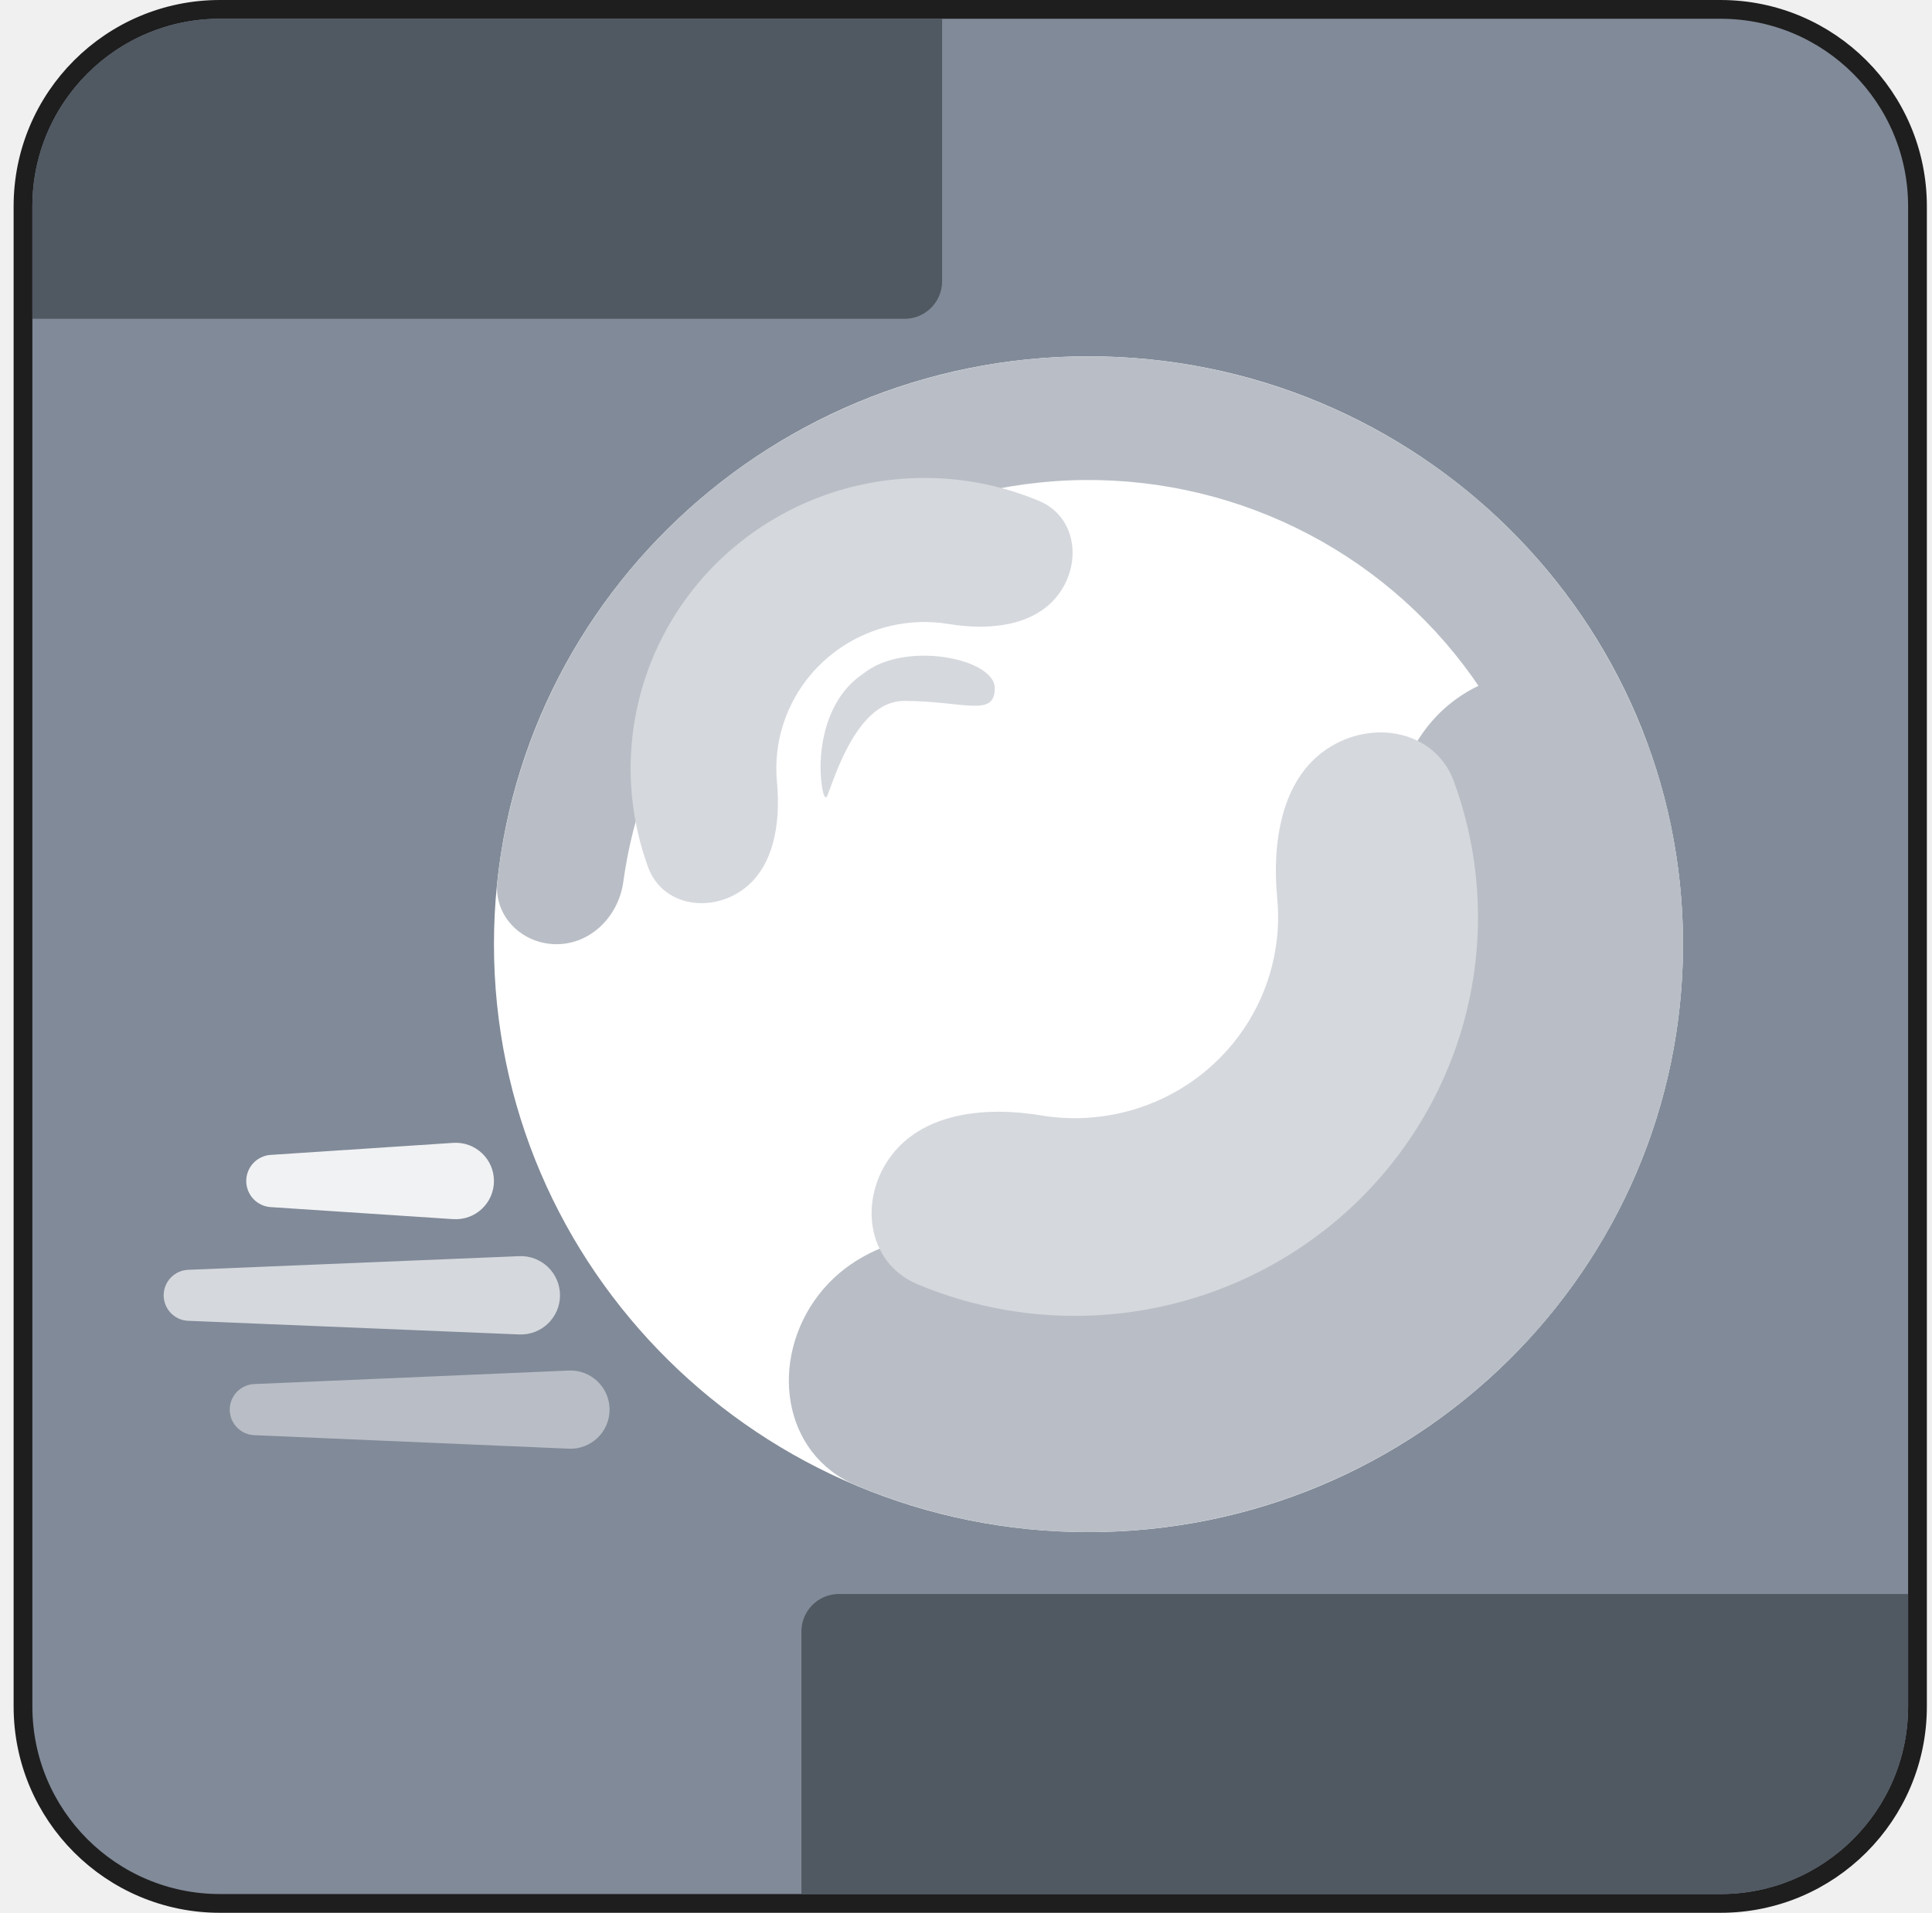
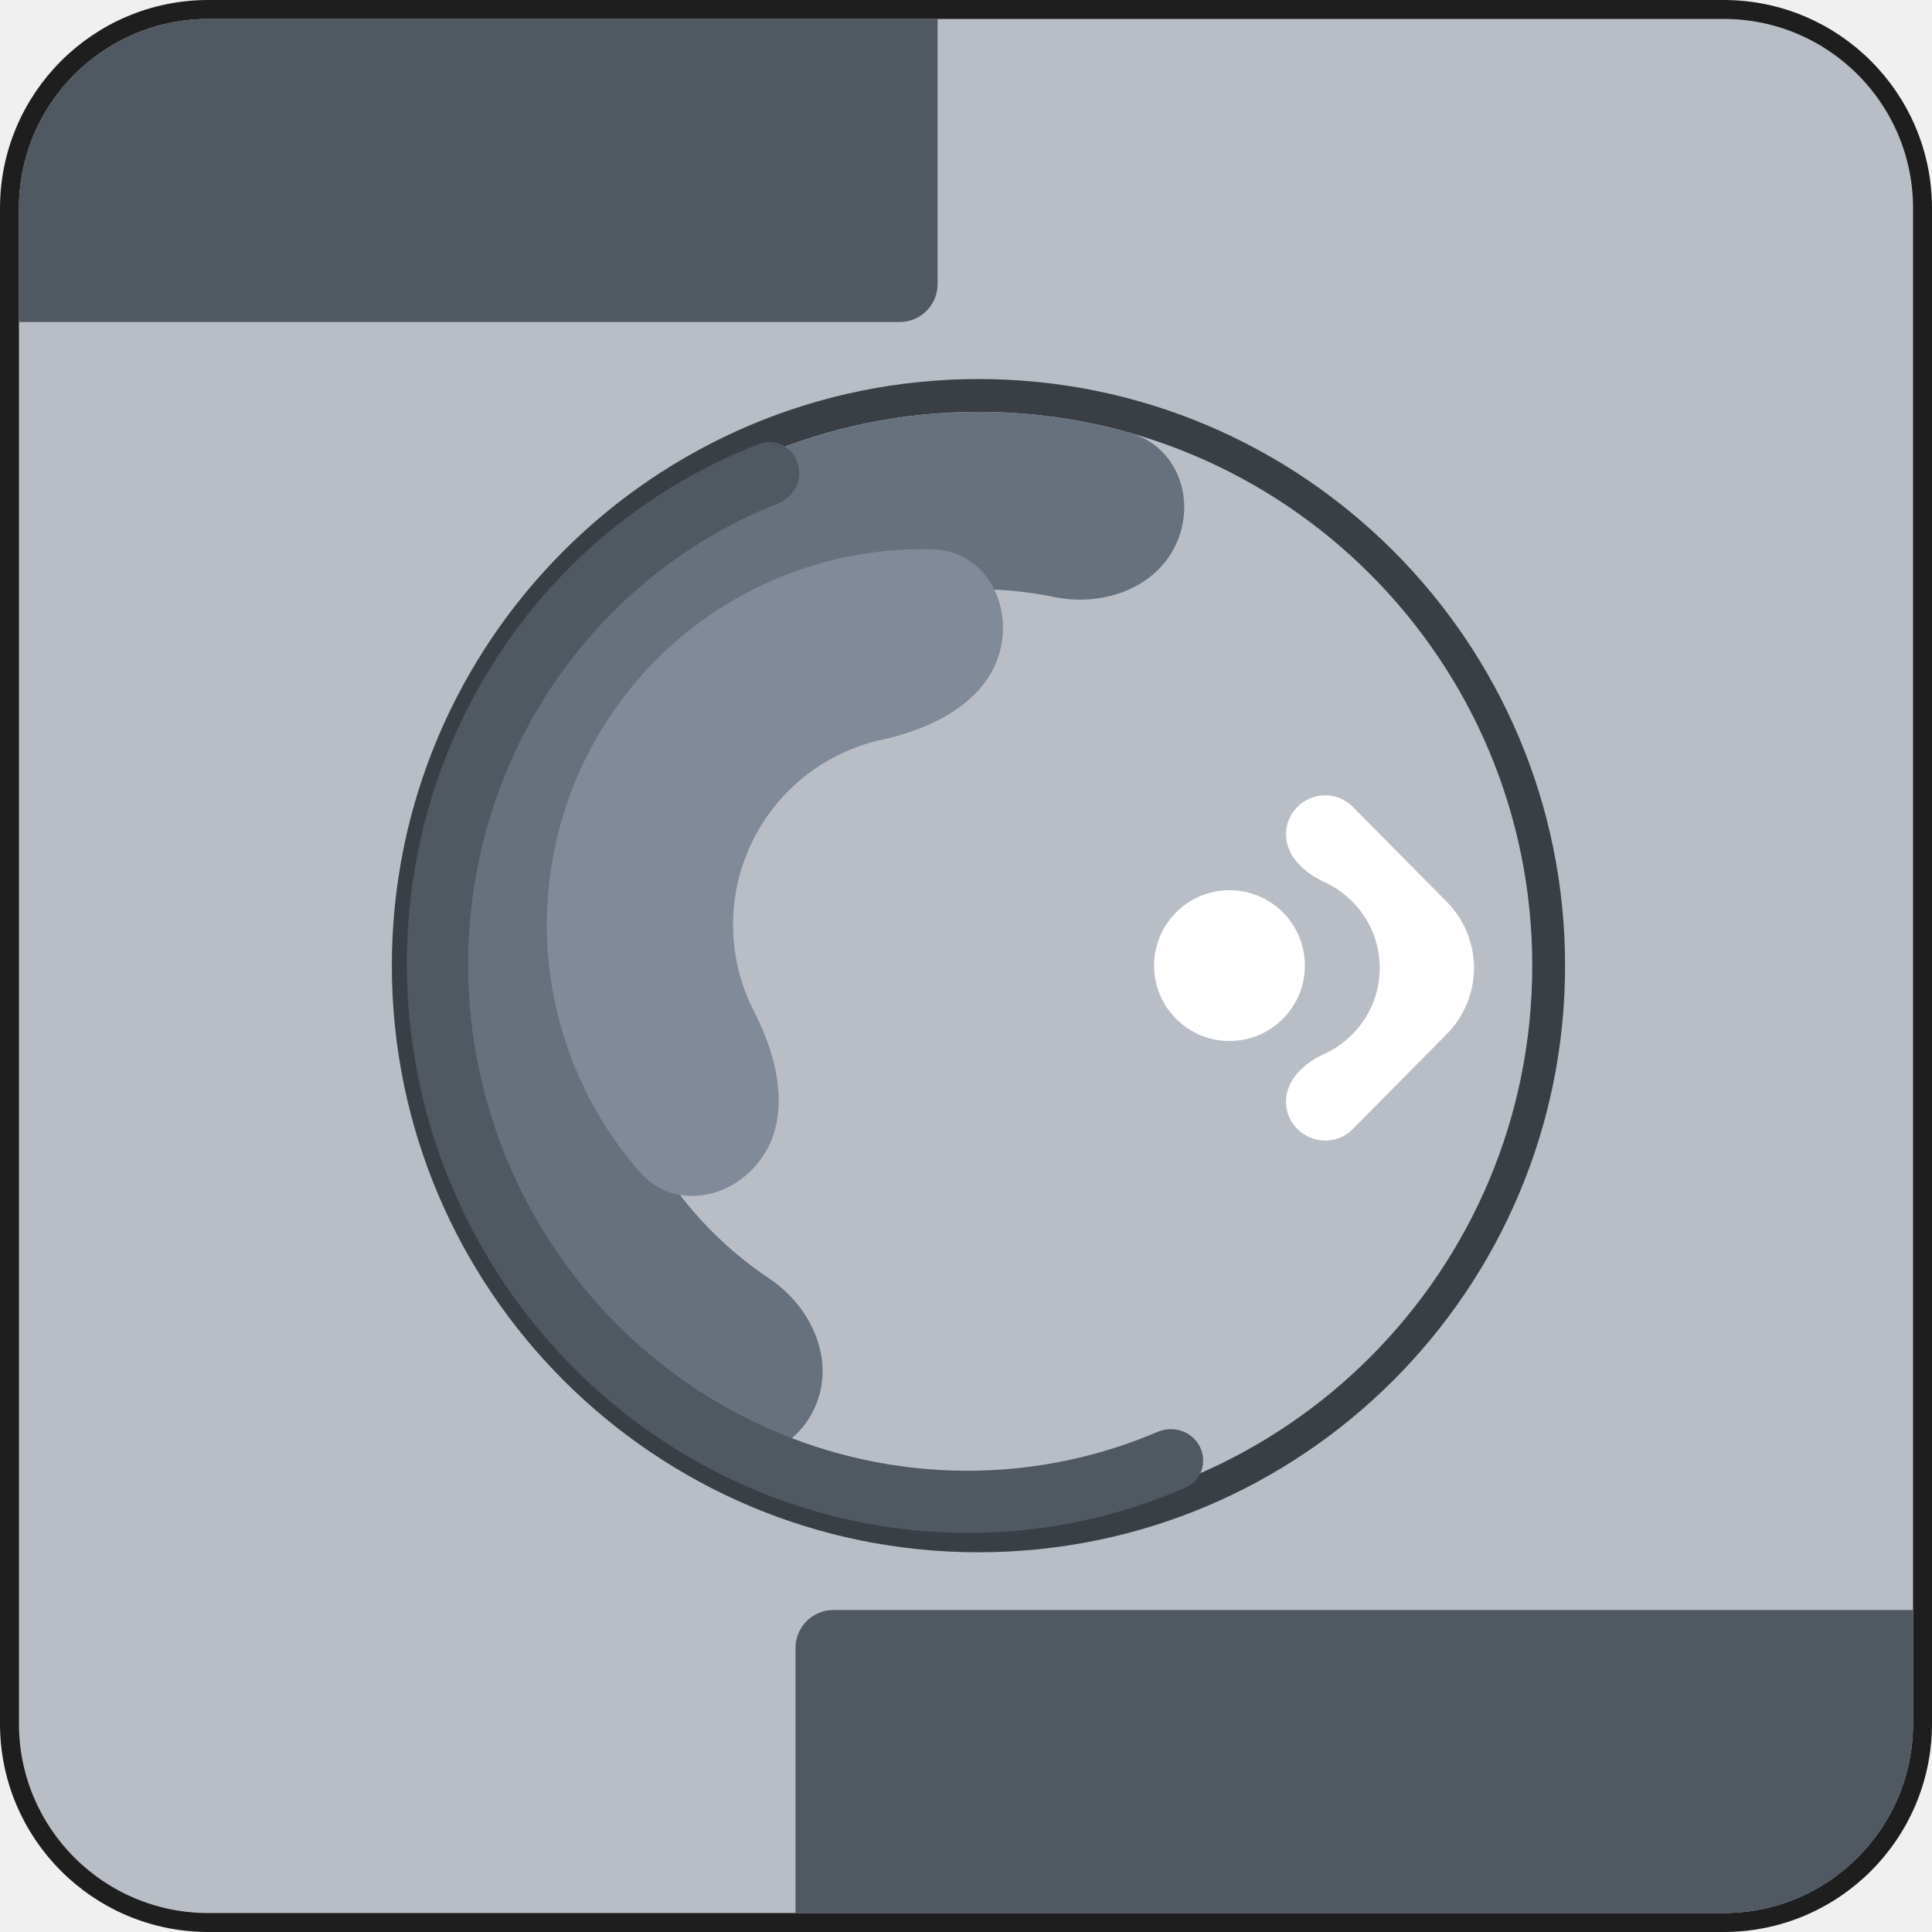
- <svg xmlns="http://www.w3.org/2000/svg" width="103" height="102" viewBox="0 0 103 102" fill="none">
-   <rect className="thumbnail-background" x="1.226" y="0.5" width="101" height="101" rx="10.5" fill="#818A98" stroke="#1E1E1E" />
-   <path d="M1.726 11V17H48.226C49.33 17 50.226 16.105 50.226 15V1H11.726C6.203 1 1.726 5.477 1.726 11Z" fill="#505862" />
-   <path d="M101.726 91L101.726 85L44.726 85C43.621 85 42.726 85.895 42.726 87L42.726 101L91.726 101C97.248 101 101.726 96.523 101.726 91Z" fill="#505862" />
-   <ellipse cx="58.03" cy="50.35" rx="31.696" ry="31.35" fill="white" />
-   <path d="M77.857 37.119C81.429 34.736 86.365 35.661 87.838 39.694C89.475 44.173 90.07 48.996 89.533 53.798C88.707 61.183 85.255 68.038 79.794 73.141C74.332 78.243 67.216 81.261 59.715 81.656C54.867 81.911 50.063 81.06 45.657 79.213C41.653 77.534 40.996 72.488 43.644 69.047C46.252 65.657 51.162 65.236 55.382 65.938C56.529 66.128 57.702 66.196 58.879 66.134C62.661 65.934 66.249 64.413 69.003 61.84C71.756 59.268 73.496 55.812 73.913 52.088C74.033 51.012 74.041 49.934 73.94 48.871C73.528 44.534 74.234 39.537 77.857 37.119Z" fill="#B9BEC6" />
-   <path d="M29.669 50.35C27.827 50.35 26.316 48.853 26.513 47.022C26.954 42.939 28.203 38.97 30.2 35.346C32.737 30.743 36.4 26.842 40.855 24.002C45.31 21.161 50.413 19.47 55.699 19.085C60.985 18.699 66.285 19.631 71.112 21.795C75.94 23.959 80.142 27.286 83.334 31.471C86.526 35.656 88.606 40.566 89.383 45.752C90.16 50.938 89.61 56.234 87.784 61.155C86.336 65.053 84.125 68.618 81.287 71.65C80.045 72.976 77.956 72.828 76.752 71.469C75.528 70.089 75.687 67.989 76.905 66.604C78.901 64.337 80.469 61.721 81.523 58.882C82.966 54.996 83.4 50.814 82.786 46.72C82.172 42.625 80.53 38.748 78.01 35.443C75.49 32.138 72.172 29.512 68.36 27.803C64.548 26.094 60.364 25.359 56.19 25.663C52.016 25.967 47.986 27.302 44.469 29.545C40.951 31.788 38.059 34.868 36.056 38.503C34.592 41.158 33.638 44.047 33.23 47.026C32.98 48.85 31.51 50.35 29.669 50.35Z" fill="#B9BEC6" />
-   <path d="M70.748 39.936C73.17 38.32 76.517 38.947 77.516 41.682C78.626 44.72 79.03 47.99 78.666 51.247C78.106 56.255 75.765 60.904 72.061 64.364C68.357 67.824 63.532 69.871 58.444 70.139C55.157 70.312 51.899 69.735 48.911 68.482C46.195 67.343 45.75 63.922 47.545 61.588C49.314 59.289 52.644 59.004 55.506 59.479C56.284 59.609 57.079 59.654 57.877 59.612C60.443 59.477 62.876 58.446 64.743 56.701C66.61 54.956 67.79 52.612 68.073 50.087C68.154 49.358 68.16 48.627 68.091 47.905C67.811 44.965 68.29 41.576 70.748 39.936Z" fill="#D5D8DD" />
-   <path d="M39.487 47.52C37.721 48.698 35.282 48.241 34.554 46.248C33.745 44.034 33.45 41.65 33.716 39.277C34.124 35.627 35.83 32.239 38.529 29.717C41.229 27.195 44.746 25.703 48.454 25.508C50.849 25.382 53.224 25.802 55.402 26.715C57.381 27.545 57.706 30.039 56.397 31.74C55.108 33.415 52.681 33.623 50.595 33.277C50.028 33.183 49.449 33.149 48.867 33.18C46.997 33.278 45.224 34.03 43.863 35.302C42.502 36.573 41.642 38.282 41.436 40.122C41.377 40.654 41.373 41.186 41.423 41.712C41.627 43.855 41.278 46.325 39.487 47.52Z" fill="#D5D8DD" />
-   <path d="M53.034 36.694C53.034 38.286 51.381 37.377 48.193 37.377C45.775 37.377 44.57 41.219 44.129 42.378C43.981 42.768 43.864 42.257 43.808 41.844C43.553 39.965 44.049 37.228 46.008 35.936C48.193 34.134 53.034 35.102 53.034 36.694Z" fill="#D5D8DD" />
-   <path d="M12.248 75.169C12.248 74.439 12.823 73.838 13.553 73.806L30.323 73.085C31.509 73.034 32.498 73.982 32.498 75.169C32.498 76.356 31.509 77.303 30.323 77.252L13.553 76.531C12.823 76.5 12.248 75.899 12.248 75.169Z" fill="#B9BEC6" />
-   <path d="M8.726 69.073C8.726 68.343 9.301 67.743 10.031 67.713L27.681 66.985C28.867 66.936 29.856 67.885 29.856 69.073C29.856 70.26 28.867 71.209 27.681 71.16L10.031 70.433C9.301 70.403 8.726 69.803 8.726 69.073Z" fill="#D5D8DD" />
-   <path d="M13.128 62.977C13.128 62.242 13.698 61.633 14.431 61.585L24.162 60.943C25.338 60.866 26.334 61.799 26.334 62.977C26.334 64.156 25.338 65.088 24.162 65.011L14.431 64.369C13.698 64.321 13.128 63.712 13.128 62.977Z" fill="#F1F2F4" />
+ <svg xmlns="http://www.w3.org/2000/svg" width="102" height="102" viewBox="0 0 102 102" fill="none">
+   <rect className="thumbnail-background" x="0.5" y="0.5" width="101" height="101" rx="10.5" fill="#B9BEC6" stroke="#1E1E1E" />
+   <path className="thumbnail-edge" d="M1 11V17H47.5C48.605 17 49.5 16.105 49.5 15V1H11C5.477 1 1 5.477 1 11Z" fill="#505862" />
+   <path className="thumbnail-edge" d="M101 91L101 85L44 85C42.895 85 42 85.895 42 87L42 101L91 101C96.523 101 101 96.523 101 91Z" fill="#505862" />
+   <circle cx="51.658" cy="50.982" r="30.104" fill="#B9BEC6" stroke="#3A3F46" stroke-width="1.733" />
+   <path d="M43.141 74.011C42.243 76.438 39.523 77.709 37.271 76.436C35.212 75.272 33.296 73.86 31.569 72.226C28.704 69.517 26.416 66.257 24.844 62.64C23.271 59.024 22.447 55.127 22.419 51.184C22.392 47.241 23.163 43.333 24.685 39.696C26.207 36.058 28.449 32.766 31.277 30.017C34.104 27.269 37.459 25.121 41.138 23.702C44.817 22.284 48.745 21.624 52.686 21.763C55.062 21.846 57.412 22.219 59.687 22.869C62.174 23.58 63.178 26.409 62.08 28.751C60.982 31.093 58.19 32.04 55.656 31.52C54.572 31.297 53.468 31.164 52.356 31.125C49.678 31.031 47.008 31.479 44.508 32.443C42.008 33.407 39.728 34.867 37.807 36.735C35.885 38.603 34.361 40.84 33.327 43.312C32.292 45.784 31.769 48.44 31.787 51.119C31.806 53.799 32.366 56.447 33.435 58.905C34.503 61.362 36.058 63.578 38.005 65.419C38.814 66.184 39.683 66.877 40.603 67.493C42.753 68.932 44.038 71.585 43.141 74.011Z" fill="#67717E" />
+   <path d="M63.346 76.378C63.75 77.188 63.426 78.177 62.596 78.538C59.412 79.926 55.998 80.726 52.515 80.896C48.486 81.093 44.451 80.442 40.662 78.986C36.874 77.53 33.414 75.298 30.5 72.432C27.587 69.566 25.281 66.127 23.729 62.331C22.177 58.534 21.412 54.463 21.481 50.371C21.551 46.279 22.453 42.256 24.133 38.553C25.812 34.85 28.232 31.548 31.24 28.853C33.839 26.526 36.828 24.695 40.066 23.443C40.912 23.115 41.84 23.594 42.119 24.457C42.399 25.322 41.922 26.244 41.077 26.578C38.263 27.689 35.663 29.294 33.397 31.324C30.721 33.721 28.569 36.658 27.075 39.952C25.582 43.246 24.779 46.825 24.717 50.465C24.655 54.104 25.336 57.726 26.716 61.103C28.097 64.481 30.148 67.54 32.74 70.089C35.332 72.639 38.409 74.624 41.779 75.919C45.149 77.215 48.739 77.793 52.323 77.618C55.356 77.47 58.33 76.785 61.111 75.598C61.949 75.241 62.939 75.564 63.346 76.378Z" fill="#505862" />
+   <circle cx="64.911" cy="50.979" r="3.98" fill="white" />
+   <path fill-rule="evenodd" clip-rule="evenodd" d="M67.897 58.147C67.897 59.991 70.132 60.91 71.429 59.599L76.384 54.592C78.298 52.659 78.298 49.546 76.384 47.612L71.429 42.606C70.132 41.295 67.897 42.214 67.897 44.058C67.897 45.202 68.868 46.087 69.91 46.56C70.442 46.801 70.95 47.149 71.409 47.612C73.322 49.546 73.322 52.659 71.409 54.592C70.95 55.056 70.442 55.403 69.91 55.645C68.868 56.117 67.897 57.003 67.897 58.147Z" fill="white" />
+   <path d="M40.239 61.101C38.699 63.337 35.577 63.931 33.788 61.89C31.808 59.631 30.352 56.934 29.557 53.993C28.331 49.456 28.756 44.631 30.757 40.379C32.758 36.126 36.204 32.723 40.481 30.775C43.254 29.512 46.259 28.915 49.262 29C51.976 29.078 53.508 31.862 52.767 34.474C52.026 37.085 49.214 38.474 46.562 39.054C45.876 39.204 45.203 39.427 44.555 39.722C42.399 40.704 40.661 42.42 39.653 44.564C38.644 46.708 38.429 49.141 39.047 51.428C39.233 52.115 39.49 52.776 39.812 53.4C41.056 55.813 41.779 58.865 40.239 61.101Z" fill="#818A98" />
</svg>
